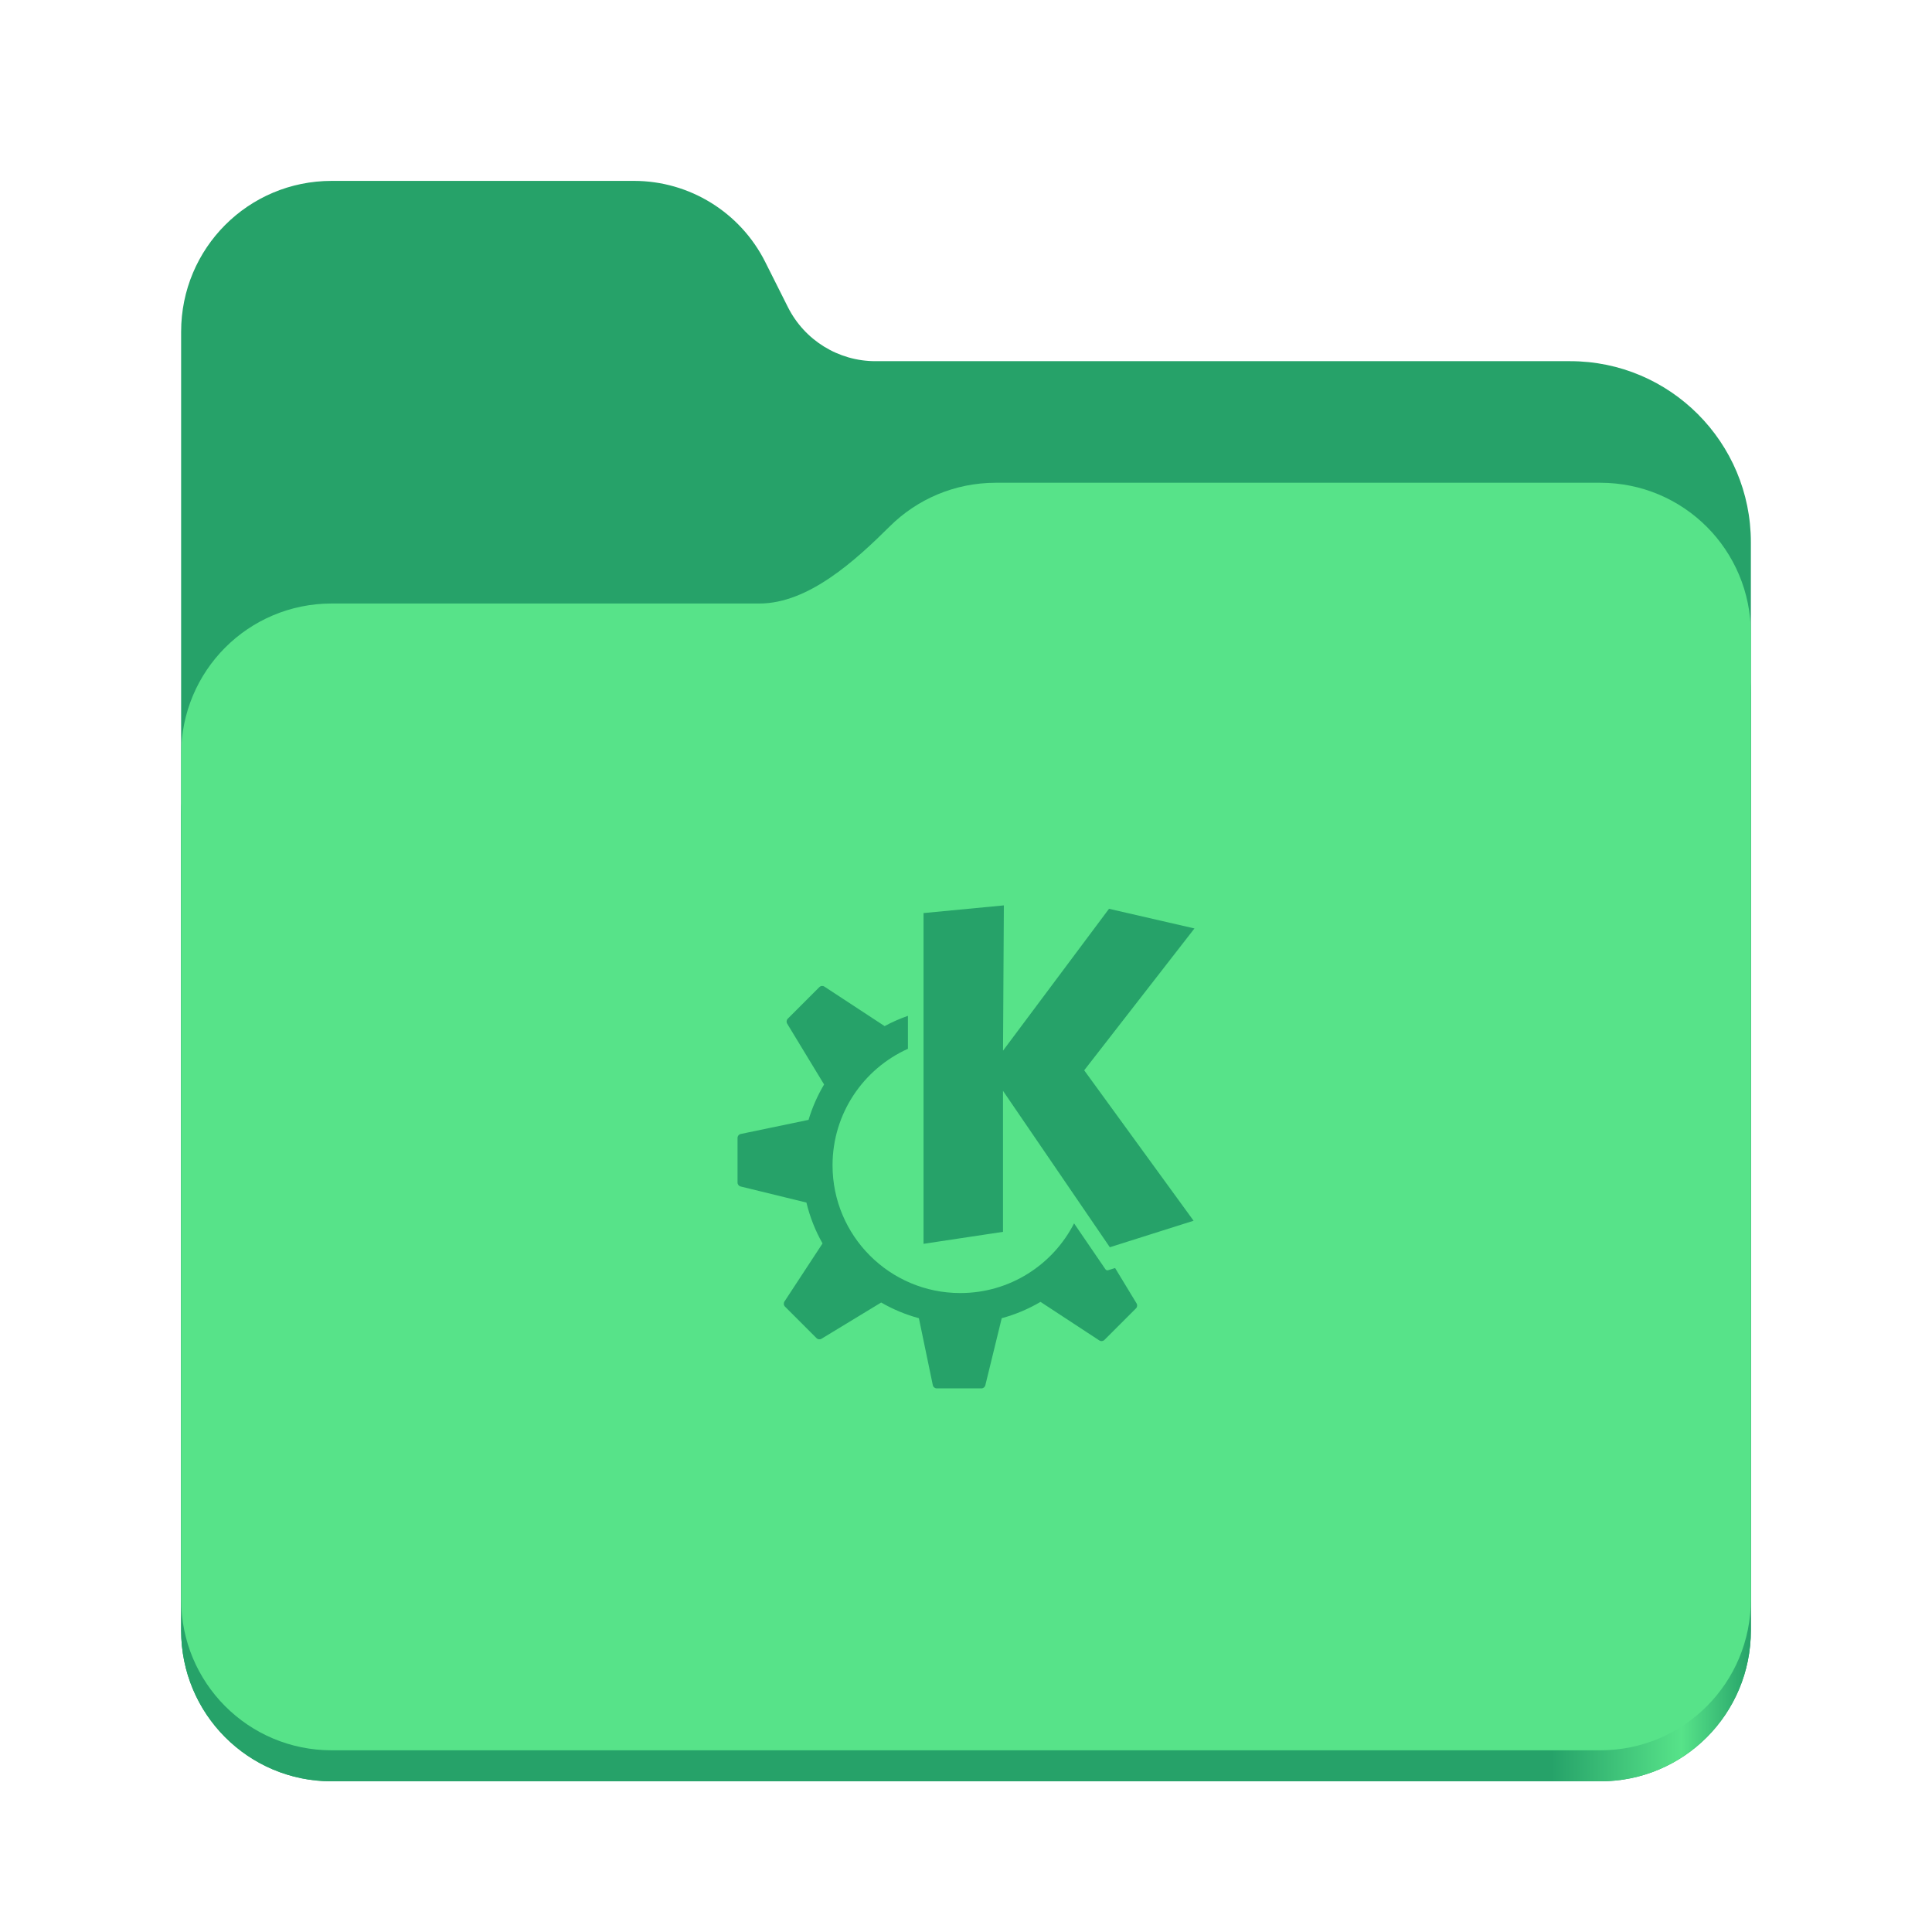
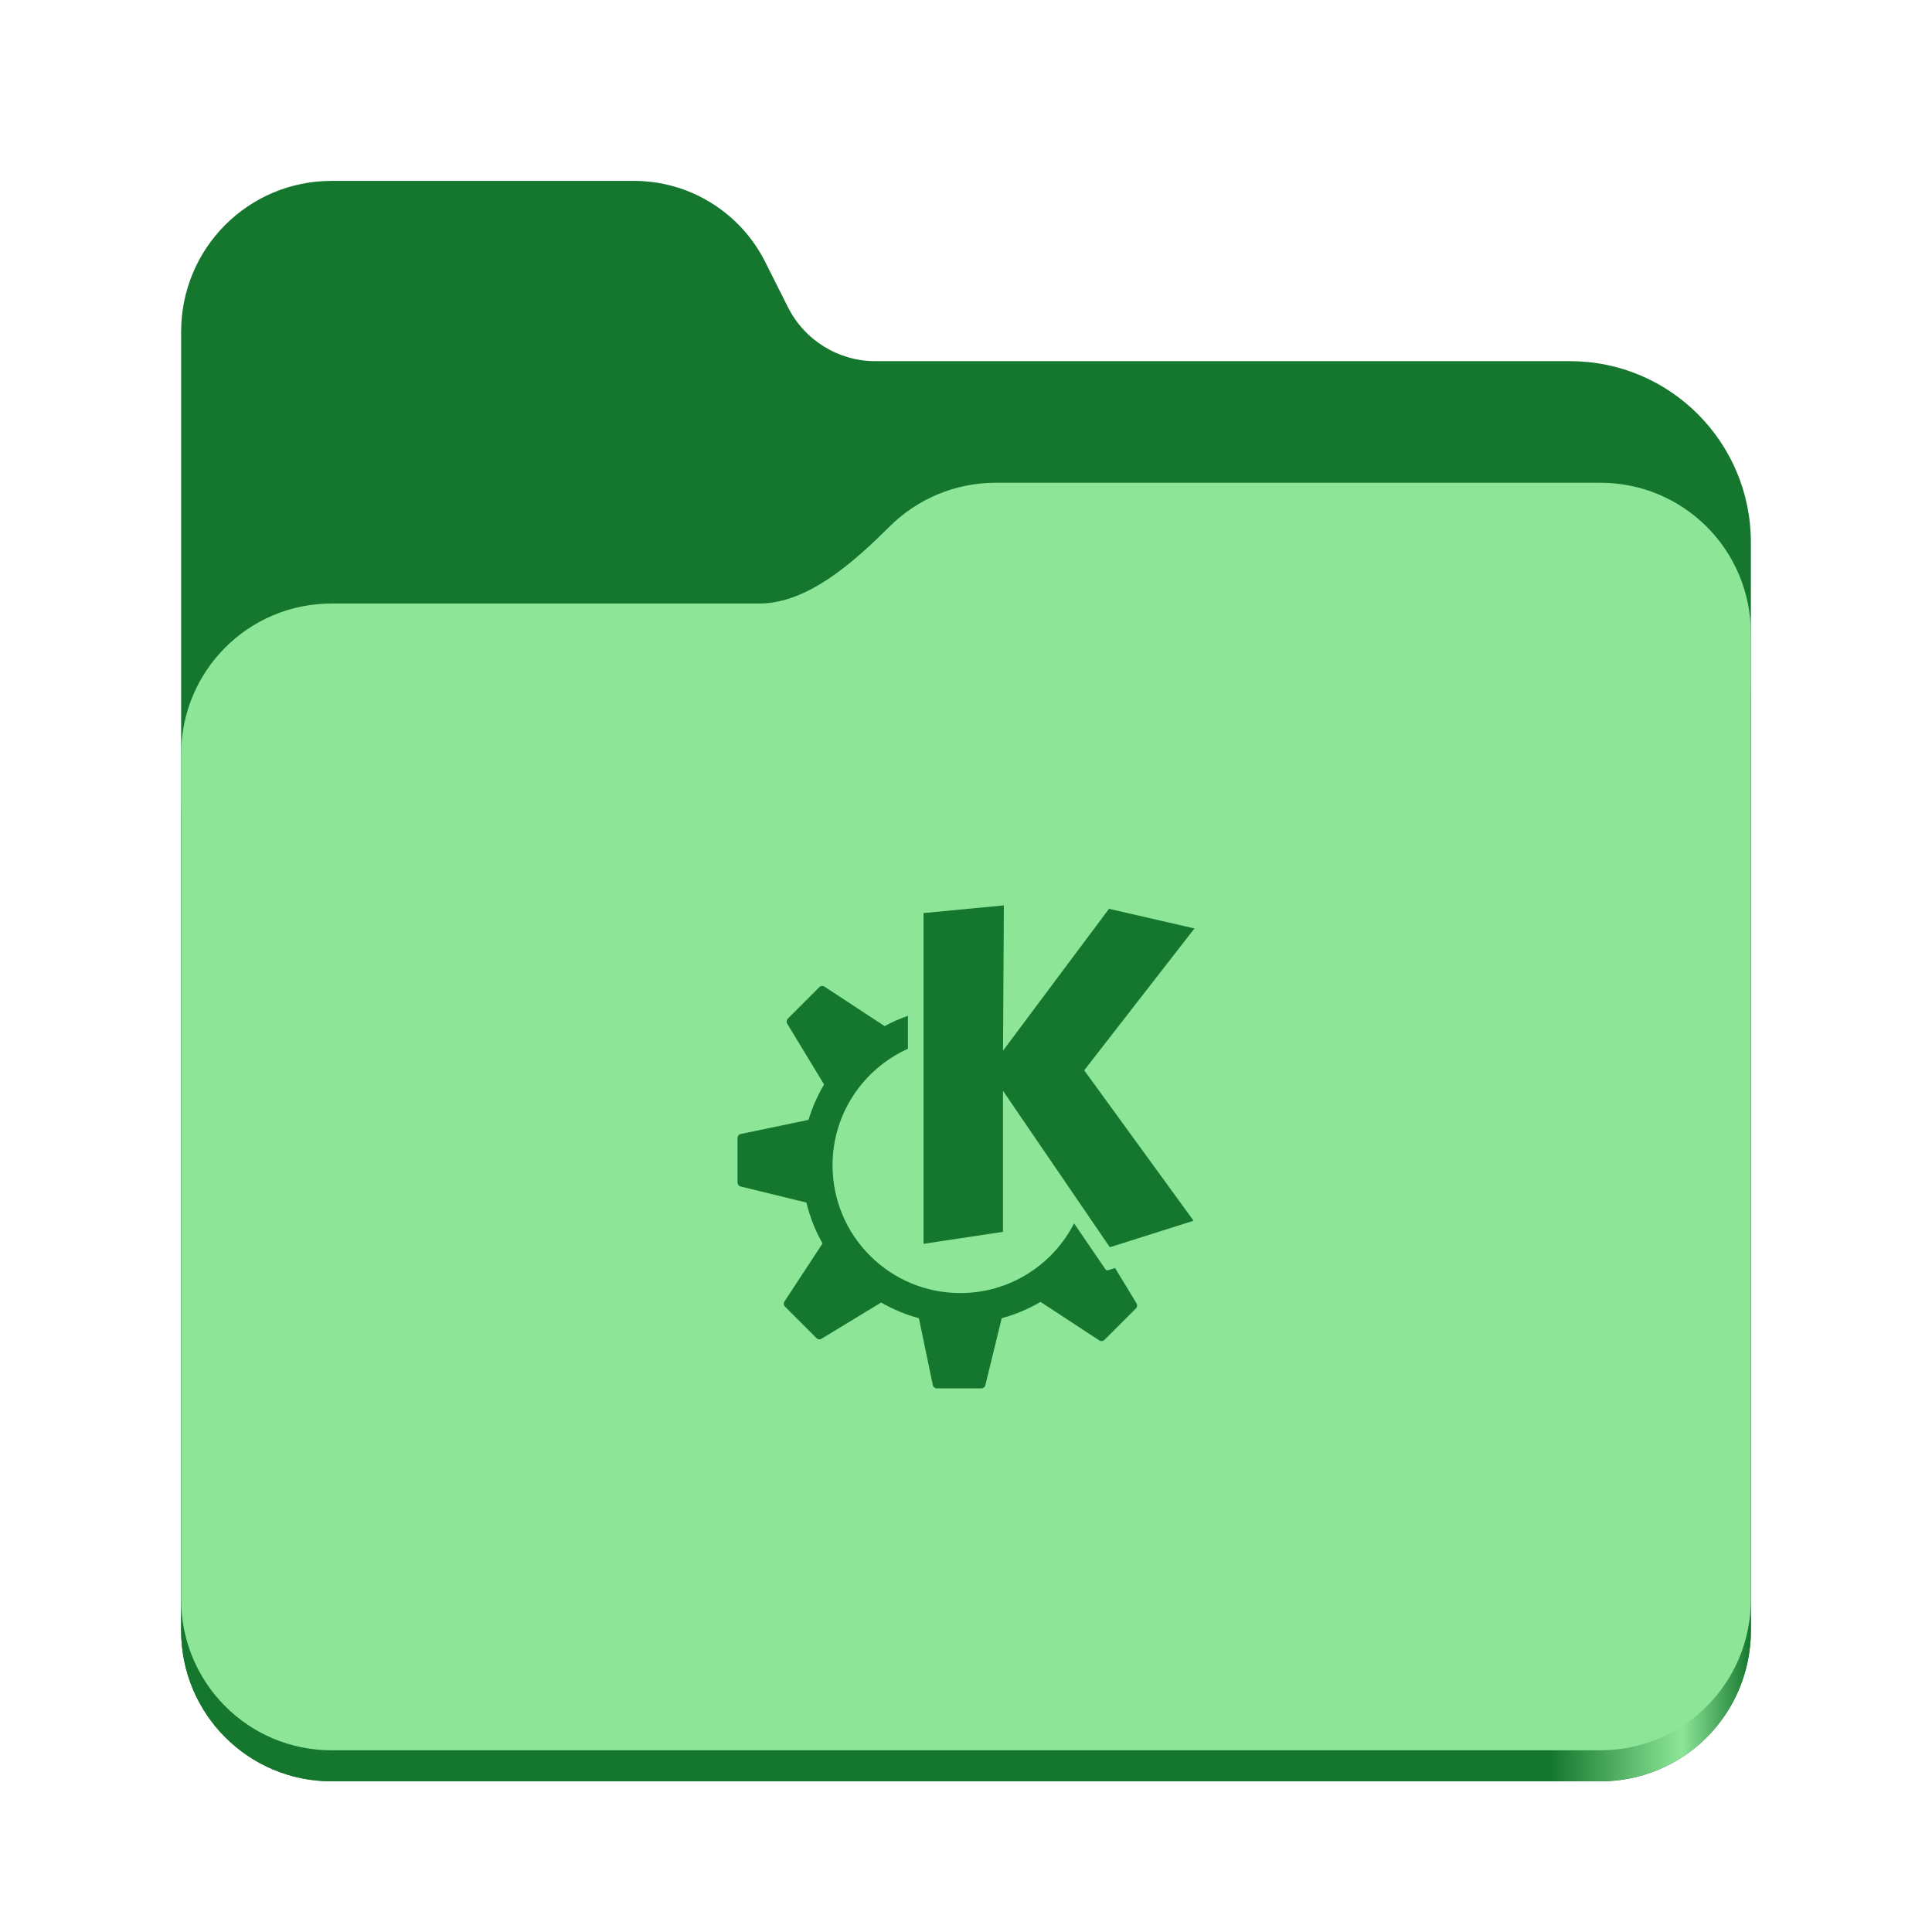
<svg xmlns="http://www.w3.org/2000/svg" xmlns:xlink="http://www.w3.org/1999/xlink" height="128" viewBox="0 0 128 128" width="128" version="1.1" id="svg5248">
  <defs id="defs5252">
    <linearGradient xlink:href="#linearGradient2023" id="linearGradient2025" x1="2689.252" y1="-1106.803" x2="2918.07" y2="-1106.803" gradientUnits="userSpaceOnUse" gradientTransform="matrix(0.4545101,0,0,0.4555215,-1210.292,616.1566)" />
    <linearGradient id="linearGradient2023">
-       <stop style="stop-color:#26a269;stop-opacity:1;" offset="0" id="stop2019" />
-       <stop style="stop-color:#26a269;stop-opacity:1;" offset="0.058" id="stop2795" />
-       <stop style="stop-color:#26a269;stop-opacity:1;" offset="0.122" id="stop2797" />
-       <stop style="stop-color:#26a269;stop-opacity:1;" offset="0.873" id="stop2793" />
-       <stop style="stop-color:#57e389;stop-opacity:1;" offset="0.956" id="stop2791" />
-       <stop style="stop-color:#26a269;stop-opacity:1;" offset="1" id="stop2021" />
+       <stop style="stop-color:#15772e;stop-opacity:1;" offset="0" id="stop2019" />
+       <stop style="stop-color:#15772e;stop-opacity:1;" offset="0.058" id="stop2795" />
+       <stop style="stop-color:#15772e;stop-opacity:1;" offset="0.122" id="stop2797" />
+       <stop style="stop-color:#15772e;stop-opacity:1;" offset="0.873" id="stop2793" />
+       <stop style="stop-color:#8de698;stop-opacity:1;" offset="0.956" id="stop2791" />
+       <stop style="stop-color:#15772e;stop-opacity:1;" offset="1" id="stop2021" />
    </linearGradient>
  </defs>
  <linearGradient id="a" gradientUnits="userSpaceOnUse" x1="12" x2="116" y1="64" y2="64">
    <stop offset="0" stop-color="#3d3846" id="stop5214" />
    <stop offset="0.05" stop-color="#77767b" id="stop5216" />
    <stop offset="0.1" stop-color="#5e5c64" id="stop5218" />
    <stop offset="0.9" stop-color="#504e56" id="stop5220" />
    <stop offset="0.95" stop-color="#77767b" id="stop5222" />
    <stop offset="1" stop-color="#3d3846" id="stop5224" />
  </linearGradient>
  <linearGradient id="b" gradientUnits="userSpaceOnUse" x1="12" x2="112.041" y1="60" y2="80.988">
    <stop offset="0" stop-color="#77767b" id="stop5227" />
    <stop offset="0.384" stop-color="#9a9996" id="stop5229" />
    <stop offset="0.721" stop-color="#77767b" id="stop5231" />
    <stop offset="1" stop-color="#68666f" id="stop5233" />
  </linearGradient>
-   <path id="rect1135" style="fill:#26a269;fill-opacity:1;stroke-width:4;stroke-linecap:round;stop-color:#000000" d="m 21.978,11.984 c -5.528,0 -9.978,4.46 -9.978,10 v 86.033 c 0,5.54 4.451,10 9.978,10 h 84.043 c 5.528,0 9.979,-4.46 9.979,-10 V 35.929 A 11.973,12 0 0 0 104.027,23.929 H 58 A 6.492,6.507 0 0 1 52.201,20.348 L 50.698,17.355 A 9.738,9.76 0 0 0 42,11.984 Z" />
+   <path id="rect1135" style="fill:#15772e;fill-opacity:1;stroke-width:4;stroke-linecap:round;stop-color:#000000" d="m 21.978,11.984 c -5.528,0 -9.978,4.46 -9.978,10 v 86.033 c 0,5.54 4.451,10 9.978,10 h 84.043 c 5.528,0 9.979,-4.46 9.979,-10 V 35.929 A 11.973,12 0 0 0 104.027,23.929 H 58 A 6.492,6.507 0 0 1 52.201,20.348 L 50.698,17.355 A 9.738,9.76 0 0 0 42,11.984 Z" />
  <path id="path1953" style="fill:url(#linearGradient2025);fill-opacity:1;stroke-width:4;stroke-linecap:round;stop-color:#000000" d="m 65.979,35.984 c -2.747,0 -5.228,1.101 -7.029,2.889 -2.274,2.257 -5.385,5.111 -8.633,5.111 H 21.978 c -5.528,0 -9.978,4.46 -9.978,10 V 108.017 c 0,5.54 4.451,10 9.978,10 h 84.043 c 5.528,0 9.979,-4.46 9.979,-10 V 59.984 53.984 45.984 c 0,-5.54 -4.451,-10 -9.979,-10 z" />
-   <path id="rect1586" style="fill:#57e389;fill-opacity:1;stroke-width:4;stroke-linecap:round;stop-color:#000000" d="m 65.979,31.984 c -2.747,0 -5.228,1.101 -7.029,2.889 C 56.676,37.13 53.565,39.984 50.317,39.984 H 21.978 c -5.528,0 -9.978,4.46 -9.978,10 v 55.978 c 0,5.54 4.451,10 9.978,10 h 84.043 c 5.528,0 9.979,-4.46 9.979,-10 V 55.984 49.984 41.984 c 0,-5.54 -4.451,-10 -9.979,-10 z" />
-   <path d="m 66.508,59.984 -5.322,0.509 v 21.913 l 5.265,-0.793 v -9.343 l 7.078,10.363 5.549,-1.756 -7.247,-9.966 7.305,-9.399 -5.662,-1.302 -7.021,9.399 z m -12.063,5.34 c -0.06,0.006 -0.118,0.033 -0.163,0.078 l -2.089,2.088 c -0.088,0.088 -0.104,0.225 -0.04,0.331 l 2.445,4.028 c -0.434,0.729 -0.781,1.515 -1.03,2.345 l -4.489,0.934 c -0.125,0.026 -0.215,0.137 -0.215,0.265 v 2.953 c 0,0.125 0.085,0.233 0.206,0.262 l 4.357,1.065 c 0.232,0.961 0.592,1.871 1.068,2.708 l -2.522,3.846 c -0.07,0.108 -0.056,0.249 0.035,0.34 l 2.088,2.088 c 0.088,0.088 0.225,0.105 0.332,0.04 l 3.952,-2.4 c 0.776,0.448 1.614,0.801 2.499,1.04 l 0.922,4.434 c 0.026,0.126 0.137,0.215 0.264,0.215 h 2.954 c 0.124,0 0.233,-0.085 0.262,-0.207 l 1.086,-4.443 c 0.912,-0.246 1.775,-0.613 2.57,-1.081 l 3.895,2.554 c 0.107,0.07 0.249,0.056 0.34,-0.035 l 2.089,-2.088 c 0.088,-0.088 0.104,-0.225 0.039,-0.331 l -1.422,-2.343 -0.46,0.145 c -0.067,0.021 -0.14,-0.004 -0.18,-0.062 0,0 -0.907,-1.328 -2.078,-3.042 -1.4,2.74 -4.249,4.617 -7.539,4.617 -4.674,0 -8.463,-3.789 -8.463,-8.463 0,-3.438 2.051,-6.395 4.995,-7.72 v -2.183 c -0.536,0.187 -1.054,0.413 -1.546,0.681 -3.59e-4,-3.32e-4 -7.34e-4,-0.001 -0.002,-0.003 l -3.987,-2.615 c -0.054,-0.035 -0.116,-0.049 -0.176,-0.043 z" id="path1-0" style="fill:#26a269;fill-opacity:1;stroke-width:0.667" />
+   <path id="rect1586" style="fill:#8de698;fill-opacity:1;stroke-width:4;stroke-linecap:round;stop-color:#000000" d="m 65.979,31.984 c -2.747,0 -5.228,1.101 -7.029,2.889 C 56.676,37.13 53.565,39.984 50.317,39.984 H 21.978 c -5.528,0 -9.978,4.46 -9.978,10 v 55.978 c 0,5.54 4.451,10 9.978,10 h 84.043 c 5.528,0 9.979,-4.46 9.979,-10 V 55.984 49.984 41.984 c 0,-5.54 -4.451,-10 -9.979,-10 z" />
+   <path d="m 66.508,59.984 -5.322,0.509 v 21.913 l 5.265,-0.793 v -9.343 l 7.078,10.363 5.549,-1.756 -7.247,-9.966 7.305,-9.399 -5.662,-1.302 -7.021,9.399 z m -12.063,5.34 c -0.06,0.006 -0.118,0.033 -0.163,0.078 l -2.089,2.088 c -0.088,0.088 -0.104,0.225 -0.04,0.331 l 2.445,4.028 c -0.434,0.729 -0.781,1.515 -1.03,2.345 l -4.489,0.934 c -0.125,0.026 -0.215,0.137 -0.215,0.265 v 2.953 c 0,0.125 0.085,0.233 0.206,0.262 l 4.357,1.065 c 0.232,0.961 0.592,1.871 1.068,2.708 l -2.522,3.846 c -0.07,0.108 -0.056,0.249 0.035,0.34 l 2.088,2.088 c 0.088,0.088 0.225,0.105 0.332,0.04 l 3.952,-2.4 c 0.776,0.448 1.614,0.801 2.499,1.04 l 0.922,4.434 c 0.026,0.126 0.137,0.215 0.264,0.215 h 2.954 c 0.124,0 0.233,-0.085 0.262,-0.207 l 1.086,-4.443 c 0.912,-0.246 1.775,-0.613 2.57,-1.081 l 3.895,2.554 c 0.107,0.07 0.249,0.056 0.34,-0.035 l 2.089,-2.088 c 0.088,-0.088 0.104,-0.225 0.039,-0.331 l -1.422,-2.343 -0.46,0.145 c -0.067,0.021 -0.14,-0.004 -0.18,-0.062 0,0 -0.907,-1.328 -2.078,-3.042 -1.4,2.74 -4.249,4.617 -7.539,4.617 -4.674,0 -8.463,-3.789 -8.463,-8.463 0,-3.438 2.051,-6.395 4.995,-7.72 v -2.183 c -0.536,0.187 -1.054,0.413 -1.546,0.681 -3.59e-4,-3.32e-4 -7.34e-4,-0.001 -0.002,-0.003 l -3.987,-2.615 c -0.054,-0.035 -0.116,-0.049 -0.176,-0.043 z" id="path1-0" style="fill:#15772e;fill-opacity:1;stroke-width:0.667" />
</svg>
